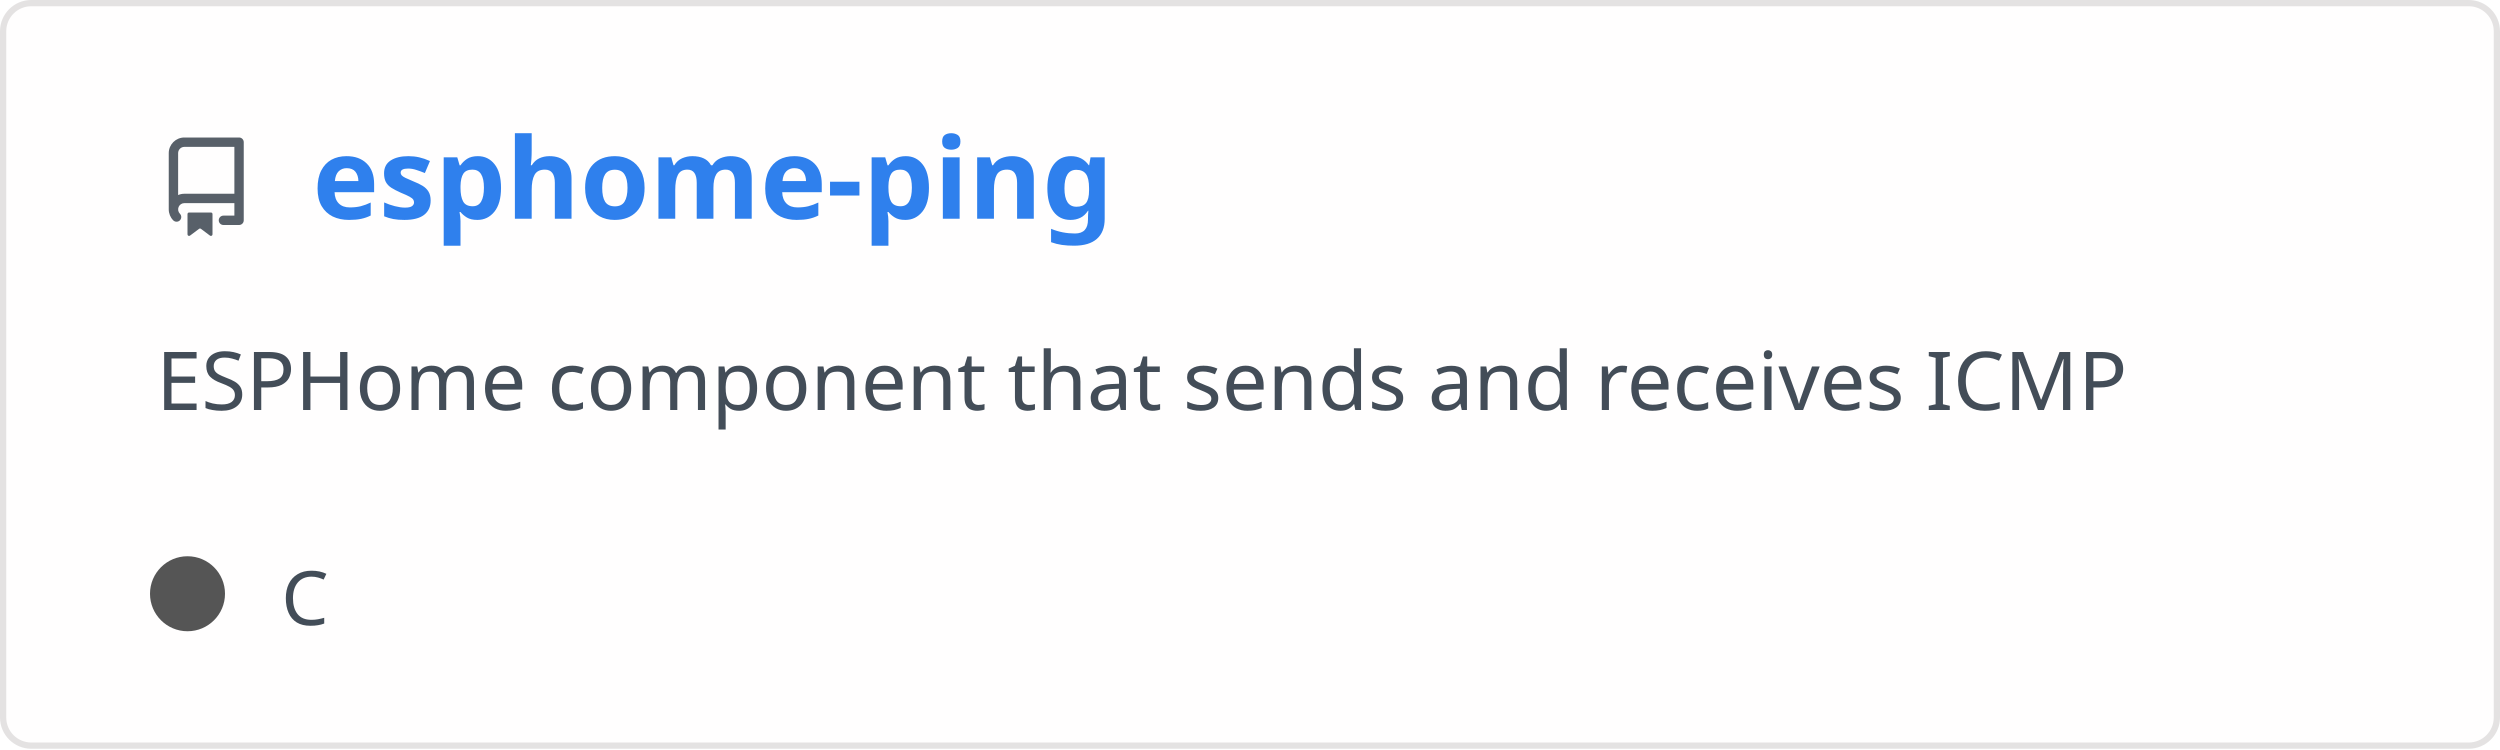
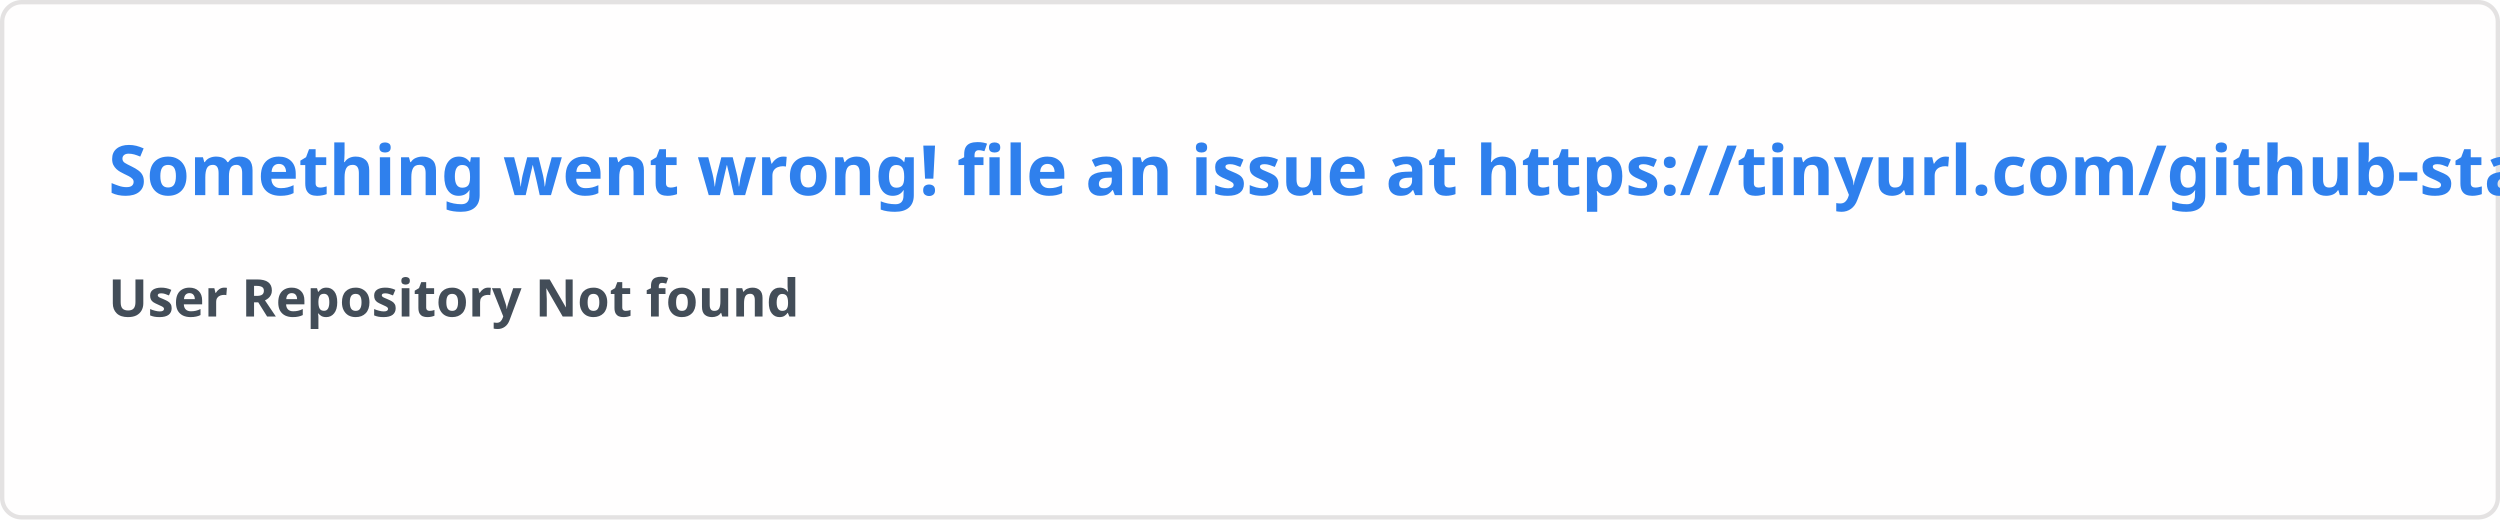
- <svg xmlns="http://www.w3.org/2000/svg" width="400" height="120" viewBox="0 0 400 120" fill="none" role="img" aria-labelledby="descId">
+ <svg xmlns="http://www.w3.org/2000/svg" width="576.5" height="120" viewBox="0 0 576.5 120" fill="#fffefe">
  <style>
-           .header {
-             font: 600 18px 'Segoe UI', Ubuntu, Sans-Serif;
-             fill: #2f80ed;
-             animation: fadeInAnimation 0.8s ease-in-out forwards;
-           }
-           @supports(-moz-appearance: auto) {
-             /* Selector detects Firefox */
-             .header { font-size: 15.5px; }
-           }
-           
-     .description {
-       font: 400 13px 'Segoe UI', Ubuntu, Sans-Serif;fill: #434d58;
-       
-     }
-     .gray { font: 400 12px 'Segoe UI', Ubuntu, Sans-Serif; fill: #434d58 }
-     .badge { font: 600 11px 'Segoe UI', Ubuntu, Sans-Serif; }
-     .badge rect { opacity: 0.2 }
- 
-     .stat { font: 400 12px 'Segoe UI', Ubuntu, Sans-Serif; fill: #434d58 }
-     .stagger {
-       opacity: 0;
-       animation: fadeInAnimation 0.3s ease-in-out forwards;
-     }
-     .not_bold { font-weight: 400 }
-     .bold { font-weight: 700 }
-     .icon {
-       fill: #586069;
-       display: block;
-     }
-   
- 
-           
-       /* Animations */
-       @keyframes scaleInAnimation {
-         from {
-           transform: translate(-5px, 5px) scale(0);
-         }
-         to {
-           transform: translate(-5px, 5px) scale(1);
-         }
-       }
-       @keyframes fadeInAnimation {
-         from {
-           opacity: 0;
-         }
-         to {
-           opacity: 1;
-         }
-       }
-     
-           * { animation-duration: 0s !important; animation-delay: 0s !important; }
-         </style>
-   <rect data-testid="card-bg" x="0.5" y="0.5" rx="4.5" height="99%" stroke="#e4e2e2" width="399" fill="#fffefe" stroke-opacity="1" />
-   <g data-testid="card-title" transform="translate(25, 35)">
-     <g transform="translate(0, 0)">
-       <svg class="icon" x="0" y="-13" viewBox="0 0 16 16" version="1.1" width="16" height="16">
-         <path fill-rule="evenodd" d="M2 2.5A2.5 2.5 0 014.5 0h8.75a.75.75 0 01.75.75v12.5a.75.75 0 01-.75.75h-2.5a.75.75 0 110-1.5h1.75v-2h-8a1 1 0 00-.714 1.7.75.75 0 01-1.072 1.05A2.495 2.495 0 012 11.5v-9zm10.5-1V9h-8c-.356 0-.694.074-1 .208V2.5a1 1 0 011-1h8zM5 12.25v3.25a.25.25 0 00.4.2l1.45-1.087a.25.25 0 01.3 0L8.6 15.7a.25.25 0 00.4-.2v-3.25a.25.25 0 00-.25-.25h-3.5a.25.25 0 00-.25.25z" />
-       </svg>
-     </g>
-     <g transform="translate(25, 0)">
-       <text x="0" y="0" class="header" data-testid="header">esphome-ping</text>
-     </g>
-   </g>
-   <g data-testid="main-card-body" transform="translate(0, 55)">
-     <text class="description" x="25" y="-5">
-       <tspan dy="1.2em" x="25">ESPHome component that sends and receives ICMP</tspan>
-     </text>
-     <g transform="translate(30, 45)">
-       <g transform="translate(0, 0)">
-         <g data-testid="primary-lang">
-           <circle data-testid="lang-color" cx="0" cy="-5" r="6" fill="#555555" />
-           <text data-testid="lang-name" class="gray" x="15">C</text>
-         </g>
-       </g>
-     </g>
-     <svg x="0" y="0">
-       <g transform="translate(-3, 68)">
-       
-     </g>
-     </svg>
-   </g>
+     .text { font: 600 16px 'Segoe UI', Ubuntu, Sans-Serif; fill: #2f80ed }
+     .small { font: 600 12px 'Segoe UI', Ubuntu, Sans-Serif; fill: #434d58 }
+     .gray { fill: #858585 }
+     </style>
+   <rect x="0.5" y="0.5" width="575.5" height="99%" rx="4.5" fill="#fffefe" stroke="#e4e2e2" />
+   <text x="25" y="45" class="text">Something went wrong! file an issue at https://tinyurl.com/github-stats</text>
+   <text data-testid="message" x="25" y="55" class="text small">
+     <tspan x="25" dy="18">User Repository Not found</tspan>
+     <tspan x="25" dy="18" class="gray" />
+   </text>
</svg>
